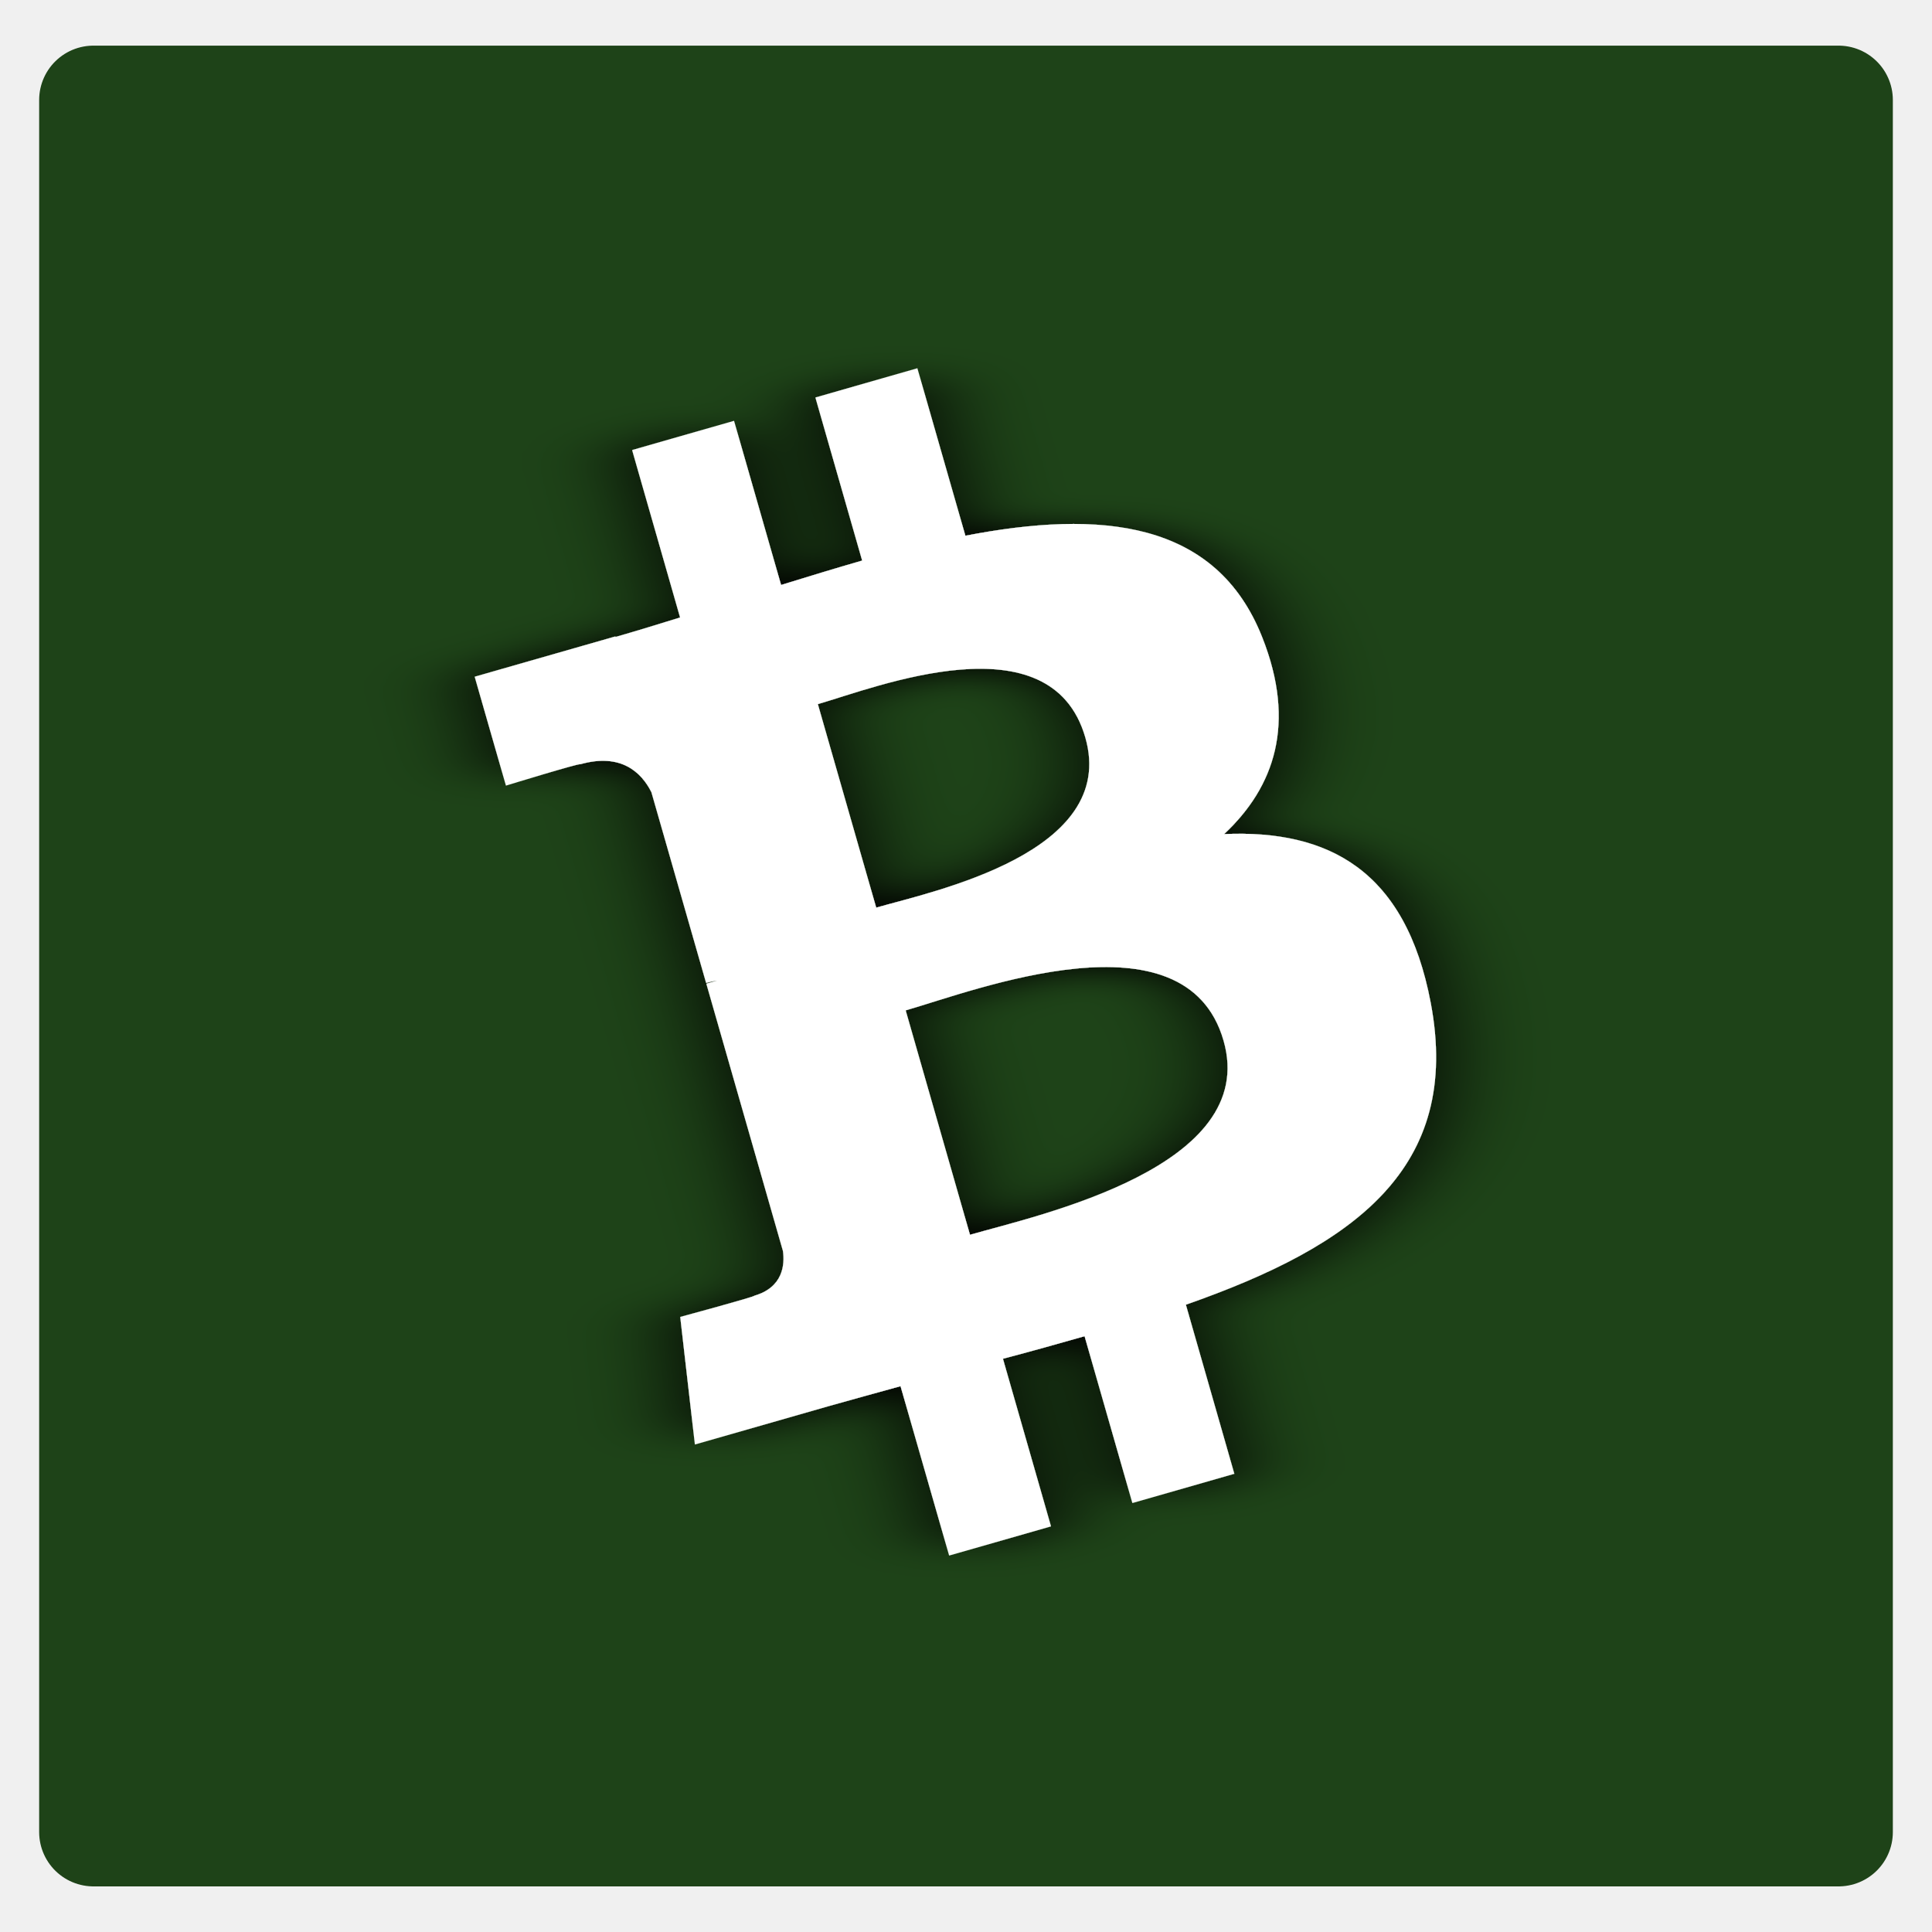
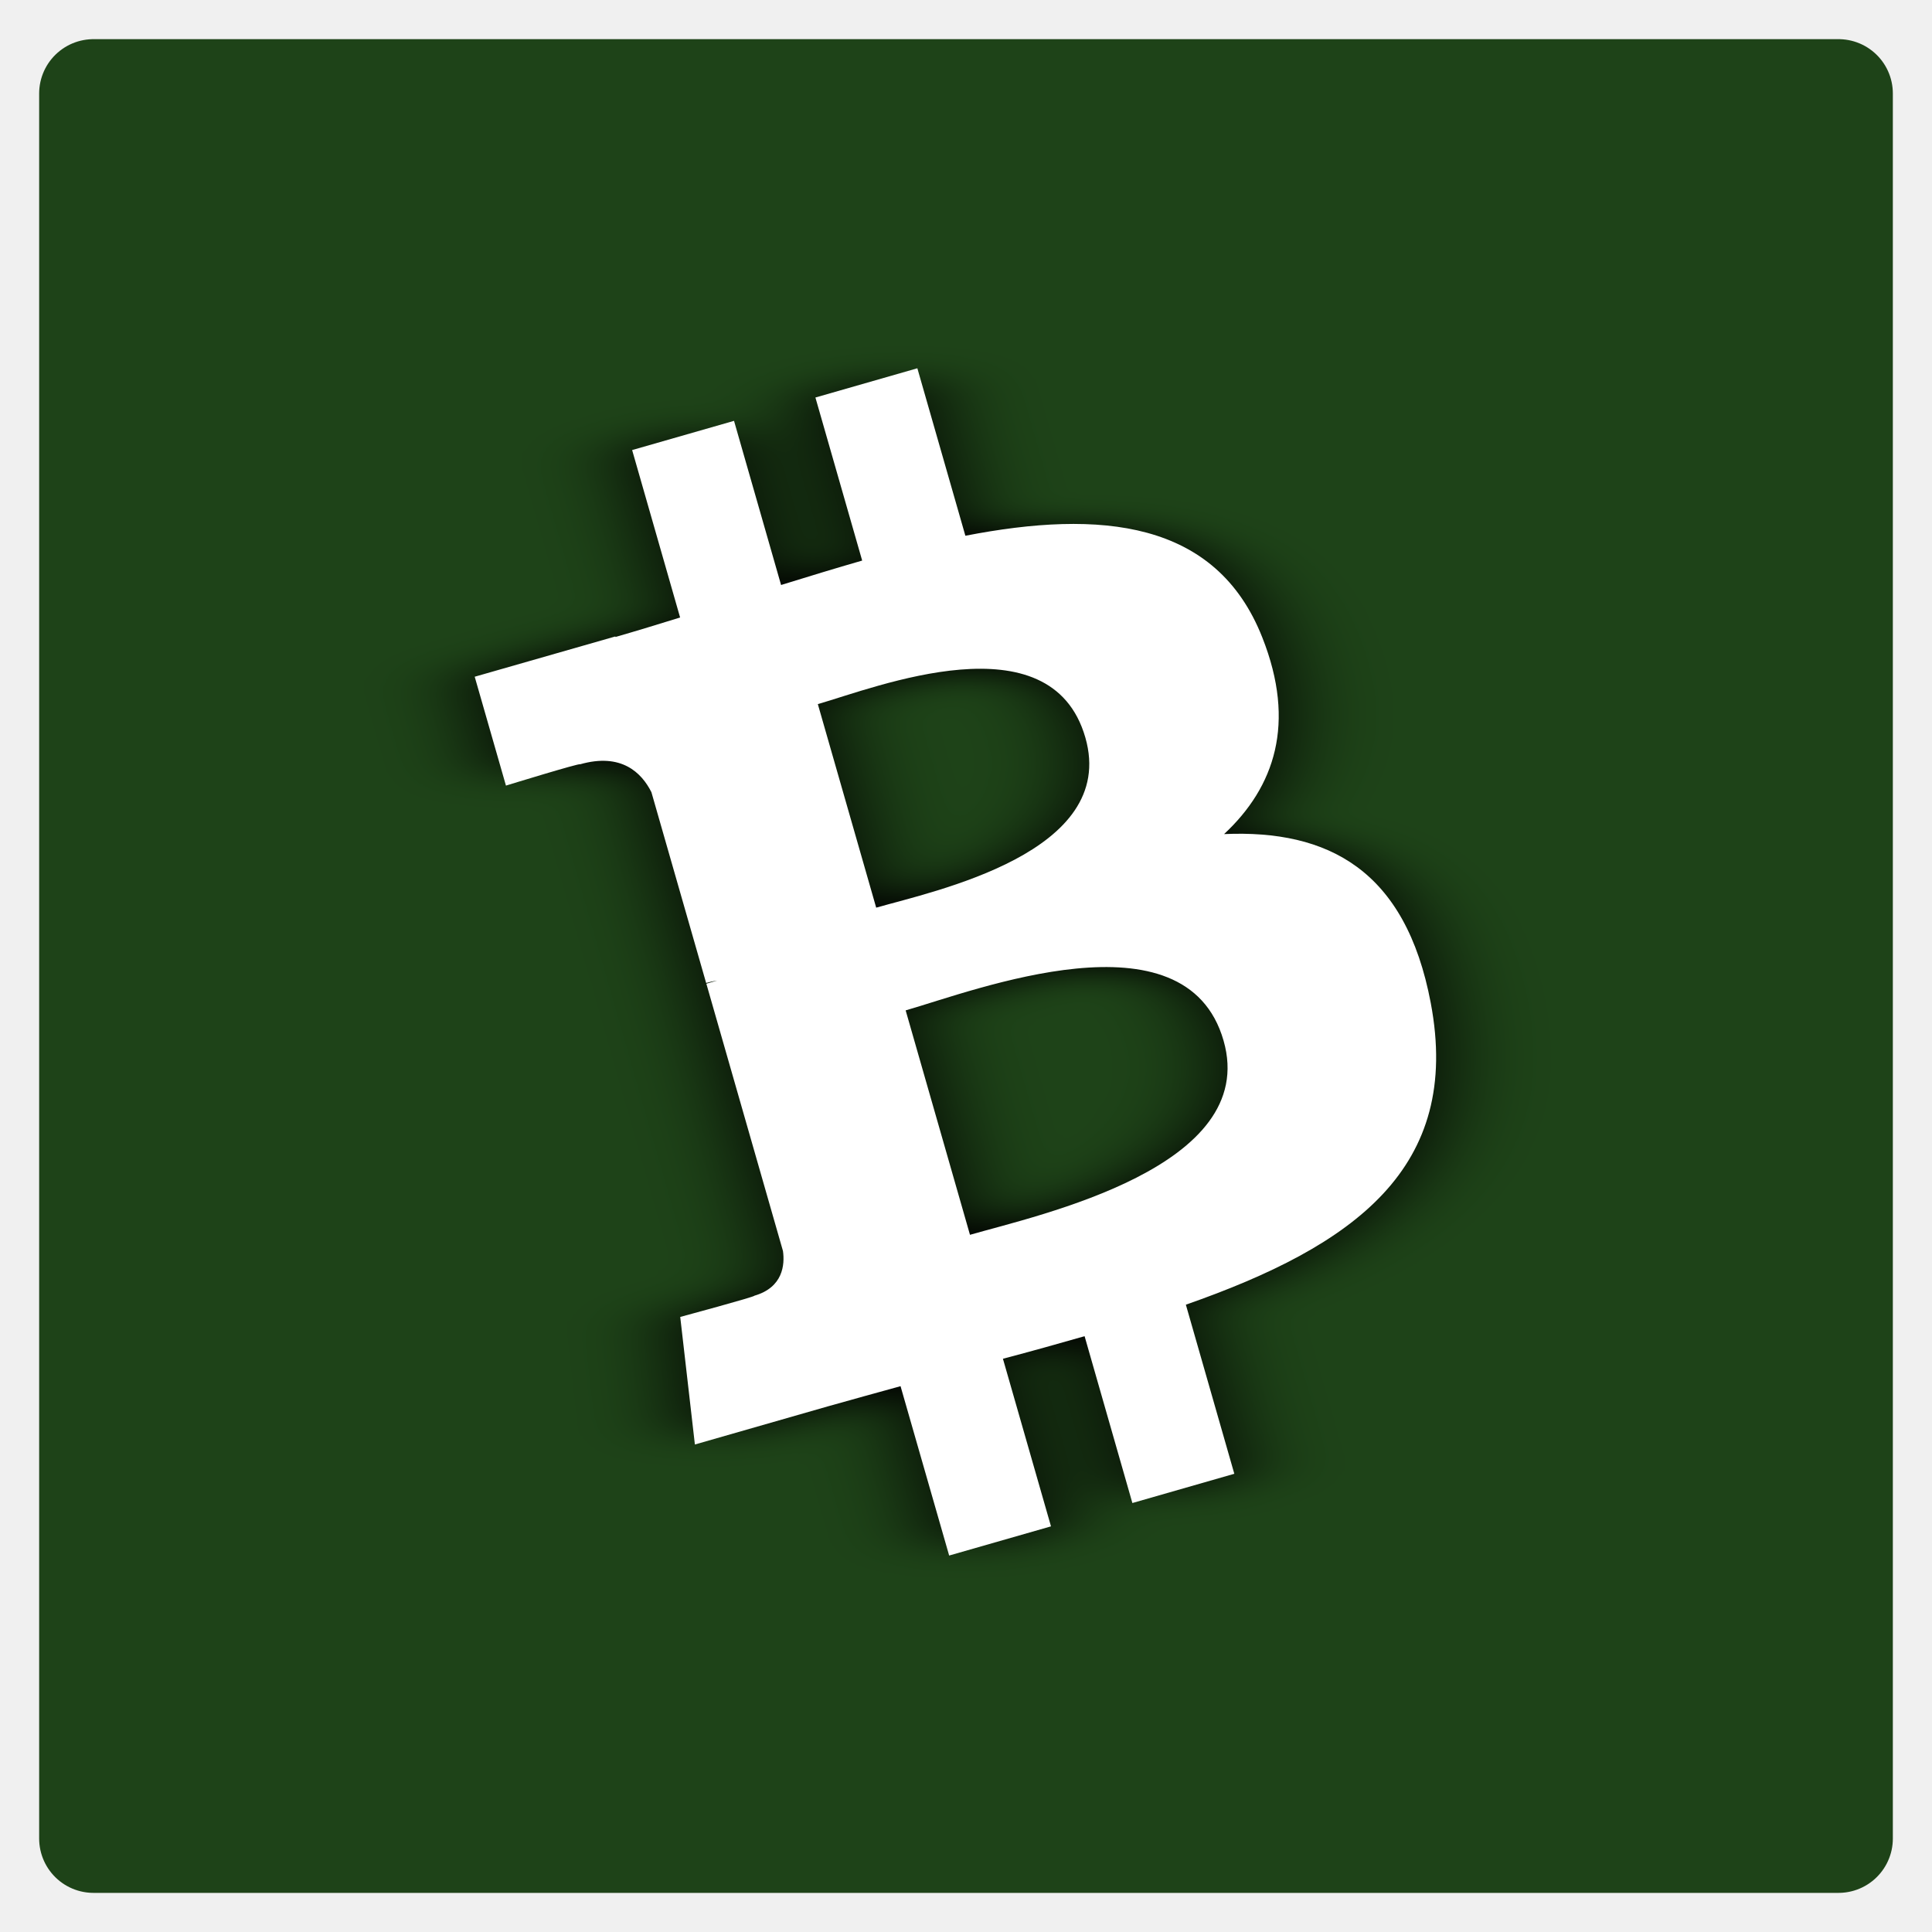
- <svg xmlns="http://www.w3.org/2000/svg" version="1.1" width="48px" height="48px" viewBox="-0.015 -0.015 1.03 1.03" preserveAspectRatio="xMidYMid" id="svg2">
+ <svg xmlns="http://www.w3.org/2000/svg" version="1.1" width="48" height="48" viewBox="-0.015 -0.015 1.03 1.03" id="svg2">
  <defs id="defs4">
-     <filter id="coin-shadow">
-       <feGaussianBlur in="SourceAlpha" result="blur-out" stdDeviation="0.5" id="feGaussianBlur7" />
+     <filter color-interpolation-filters="sRGB" id="coin-shadow">
+       <feGaussianBlur id="feGaussianBlur7" stdDeviation="0.5" result="blur-out" in="SourceAlpha" />
      <feMerge id="feMerge9">
        <feMergeNode id="feMergeNode11" />
-         <feMergeNode in="SourceGraphic" id="feMergeNode13" />
+         <feMergeNode id="feMergeNode13" in="SourceGraphic" />
      </feMerge>
    </filter>
-     <filter id="symbol-shadow">
-       <feGaussianBlur in="SourceAlpha" result="blur-out" stdDeviation="1.3" id="feGaussianBlur16" />
+     <filter color-interpolation-filters="sRGB" id="symbol-shadow">
+       <feGaussianBlur id="feGaussianBlur16" stdDeviation="1.3" result="blur-out" in="SourceAlpha" />
      <feMerge id="feMerge18">
        <feMergeNode id="feMergeNode20" />
-         <feMergeNode in="SourceGraphic" id="feMergeNode22" />
+         <feMergeNode id="feMergeNode22" in="SourceGraphic" />
      </feMerge>
    </filter>
-     <linearGradient id="coin-gradient" x1="0%" y1="0%" x2="0%" y2="100%">
-       <stop offset="0%" style="stop-color:#f9b949" id="stop25" />
-       <stop offset="100%" style="stop-color:#f7931a" id="stop27" />
+     <linearGradient x1="0" y1="0" x2="0" y2="1" id="coin-gradient">
+       <stop id="stop25" style="stop-color:#f9b949;stop-opacity:1" offset="0" />
+       <stop id="stop27" style="stop-color:#f7931a;stop-opacity:1" offset="1" />
    </linearGradient>
  </defs>
-   <g transform="scale(0.015625)" id="g29">
-     <rect style="fill:#1e4318;fill-opacity:1;stroke:#1e4318;stroke-width:3.708;stroke-linejoin:round;stroke-miterlimit:0;stroke-opacity:1;stroke-dasharray:none;stroke-dashoffset:0" id="rect3765" width="59.54" height="59.099" x="2.23" y="2.451" />
-     <path id="symbol" d="m 46.101,27.441 c 0.637,-4.258 -2.605,-6.547 -7.038,-8.074 l 1.438,-5.768 -3.511,-0.875 -1.4,5.616 c -0.923,-0.23 -1.871,-0.447 -2.813,-0.662 l 1.41,-5.653 -3.509,-0.875 -1.439,5.766 c -0.764,-0.174 -1.514,-0.346 -2.242,-0.527 l 0.004,-0.018 -4.842,-1.209 -0.934,3.75 c 0,0 2.605,0.597 2.55,0.634 1.422,0.355 1.679,1.296 1.636,2.042 l -1.638,6.571 c 0.098,0.025 0.225,0.061 0.365,0.117 -0.117,-0.029 -0.242,-0.061 -0.371,-0.092 l -2.296,9.205 c -0.174,0.432 -0.615,1.08 -1.609,0.834 0.035,0.051 -2.552,-0.637 -2.552,-0.637 l -1.743,4.019 4.569,1.139 c 0.85,0.213 1.683,0.436 2.503,0.646 l -1.453,5.834 3.507,0.875 1.439,-5.772 c 0.958,0.26 1.888,0.5 2.798,0.726 l -1.434,5.745 3.511,0.875 1.453,-5.823 c 5.987,1.133 10.489,0.676 12.384,-4.739 1.527,-4.36 -0.076,-6.875 -3.226,-8.515 2.294,-0.529 4.022,-2.038 4.483,-5.155 z m -8.022,11.249 c -1.085,4.36 -8.426,2.003 -10.806,1.412 l 1.928,-7.729 c 2.38,0.594 10.012,1.77 8.878,6.317 z m 1.086,-11.312 c -0.99,3.966 -7.1,1.951 -9.082,1.457 l 1.748,-7.01 c 1.982,0.494 8.365,1.416 7.334,5.553 z" style="fill:#ffffff;filter:url(#symbol-shadow)" transform="matrix(0.8660254,-0.5,0.5,0.8660254,-11.53428,20.07892)" />
+   <g transform="scale(0.015625,0.015625)" id="g29">
+     <rect width="59.54" height="59.541" x="2.23" y="2.23" id="rect3765" style="fill:#1e4318;fill-opacity:1;stroke:#1e4318;stroke-width:3.708;stroke-linejoin:round;stroke-miterlimit:0;stroke-opacity:1;stroke-dasharray:none;stroke-dashoffset:0" />
+     <path d="m 46.101,27.441 c 0.637,-4.258 -2.605,-6.547 -7.038,-8.074 l 1.438,-5.768 -3.511,-0.875 -1.4,5.616 c -0.923,-0.23 -1.871,-0.447 -2.813,-0.662 l 1.41,-5.653 -3.509,-0.875 -1.439,5.766 c -0.764,-0.174 -1.514,-0.346 -2.242,-0.527 l 0.004,-0.018 -4.842,-1.209 -0.934,3.75 c 0,0 2.605,0.597 2.55,0.634 1.422,0.355 1.679,1.296 1.636,2.042 l -1.638,6.571 c 0.098,0.025 0.225,0.061 0.365,0.117 -0.117,-0.029 -0.242,-0.061 -0.371,-0.092 l -2.296,9.205 c -0.174,0.432 -0.615,1.08 -1.609,0.834 0.035,0.051 -2.552,-0.637 -2.552,-0.637 l -1.743,4.019 4.569,1.139 c 0.85,0.213 1.683,0.436 2.503,0.646 l -1.453,5.834 3.507,0.875 1.439,-5.772 c 0.958,0.26 1.888,0.5 2.798,0.726 l -1.434,5.745 3.511,0.875 1.453,-5.823 c 5.987,1.133 10.489,0.676 12.384,-4.739 1.527,-4.36 -0.076,-6.875 -3.226,-8.515 2.294,-0.529 4.022,-2.038 4.483,-5.155 z m -8.022,11.249 c -1.085,4.36 -8.426,2.003 -10.806,1.412 l 1.928,-7.729 c 2.38,0.594 10.012,1.77 8.878,6.317 z m 1.086,-11.312 c -0.99,3.966 -7.1,1.951 -9.082,1.457 l 1.748,-7.01 c 1.982,0.494 8.365,1.416 7.334,5.553 z" transform="matrix(0.8660254,-0.5,0.5,0.8660254,-11.53428,20.07892)" id="symbol" style="fill:#ffffff;filter:url(#symbol-shadow)" />
  </g>
</svg>
